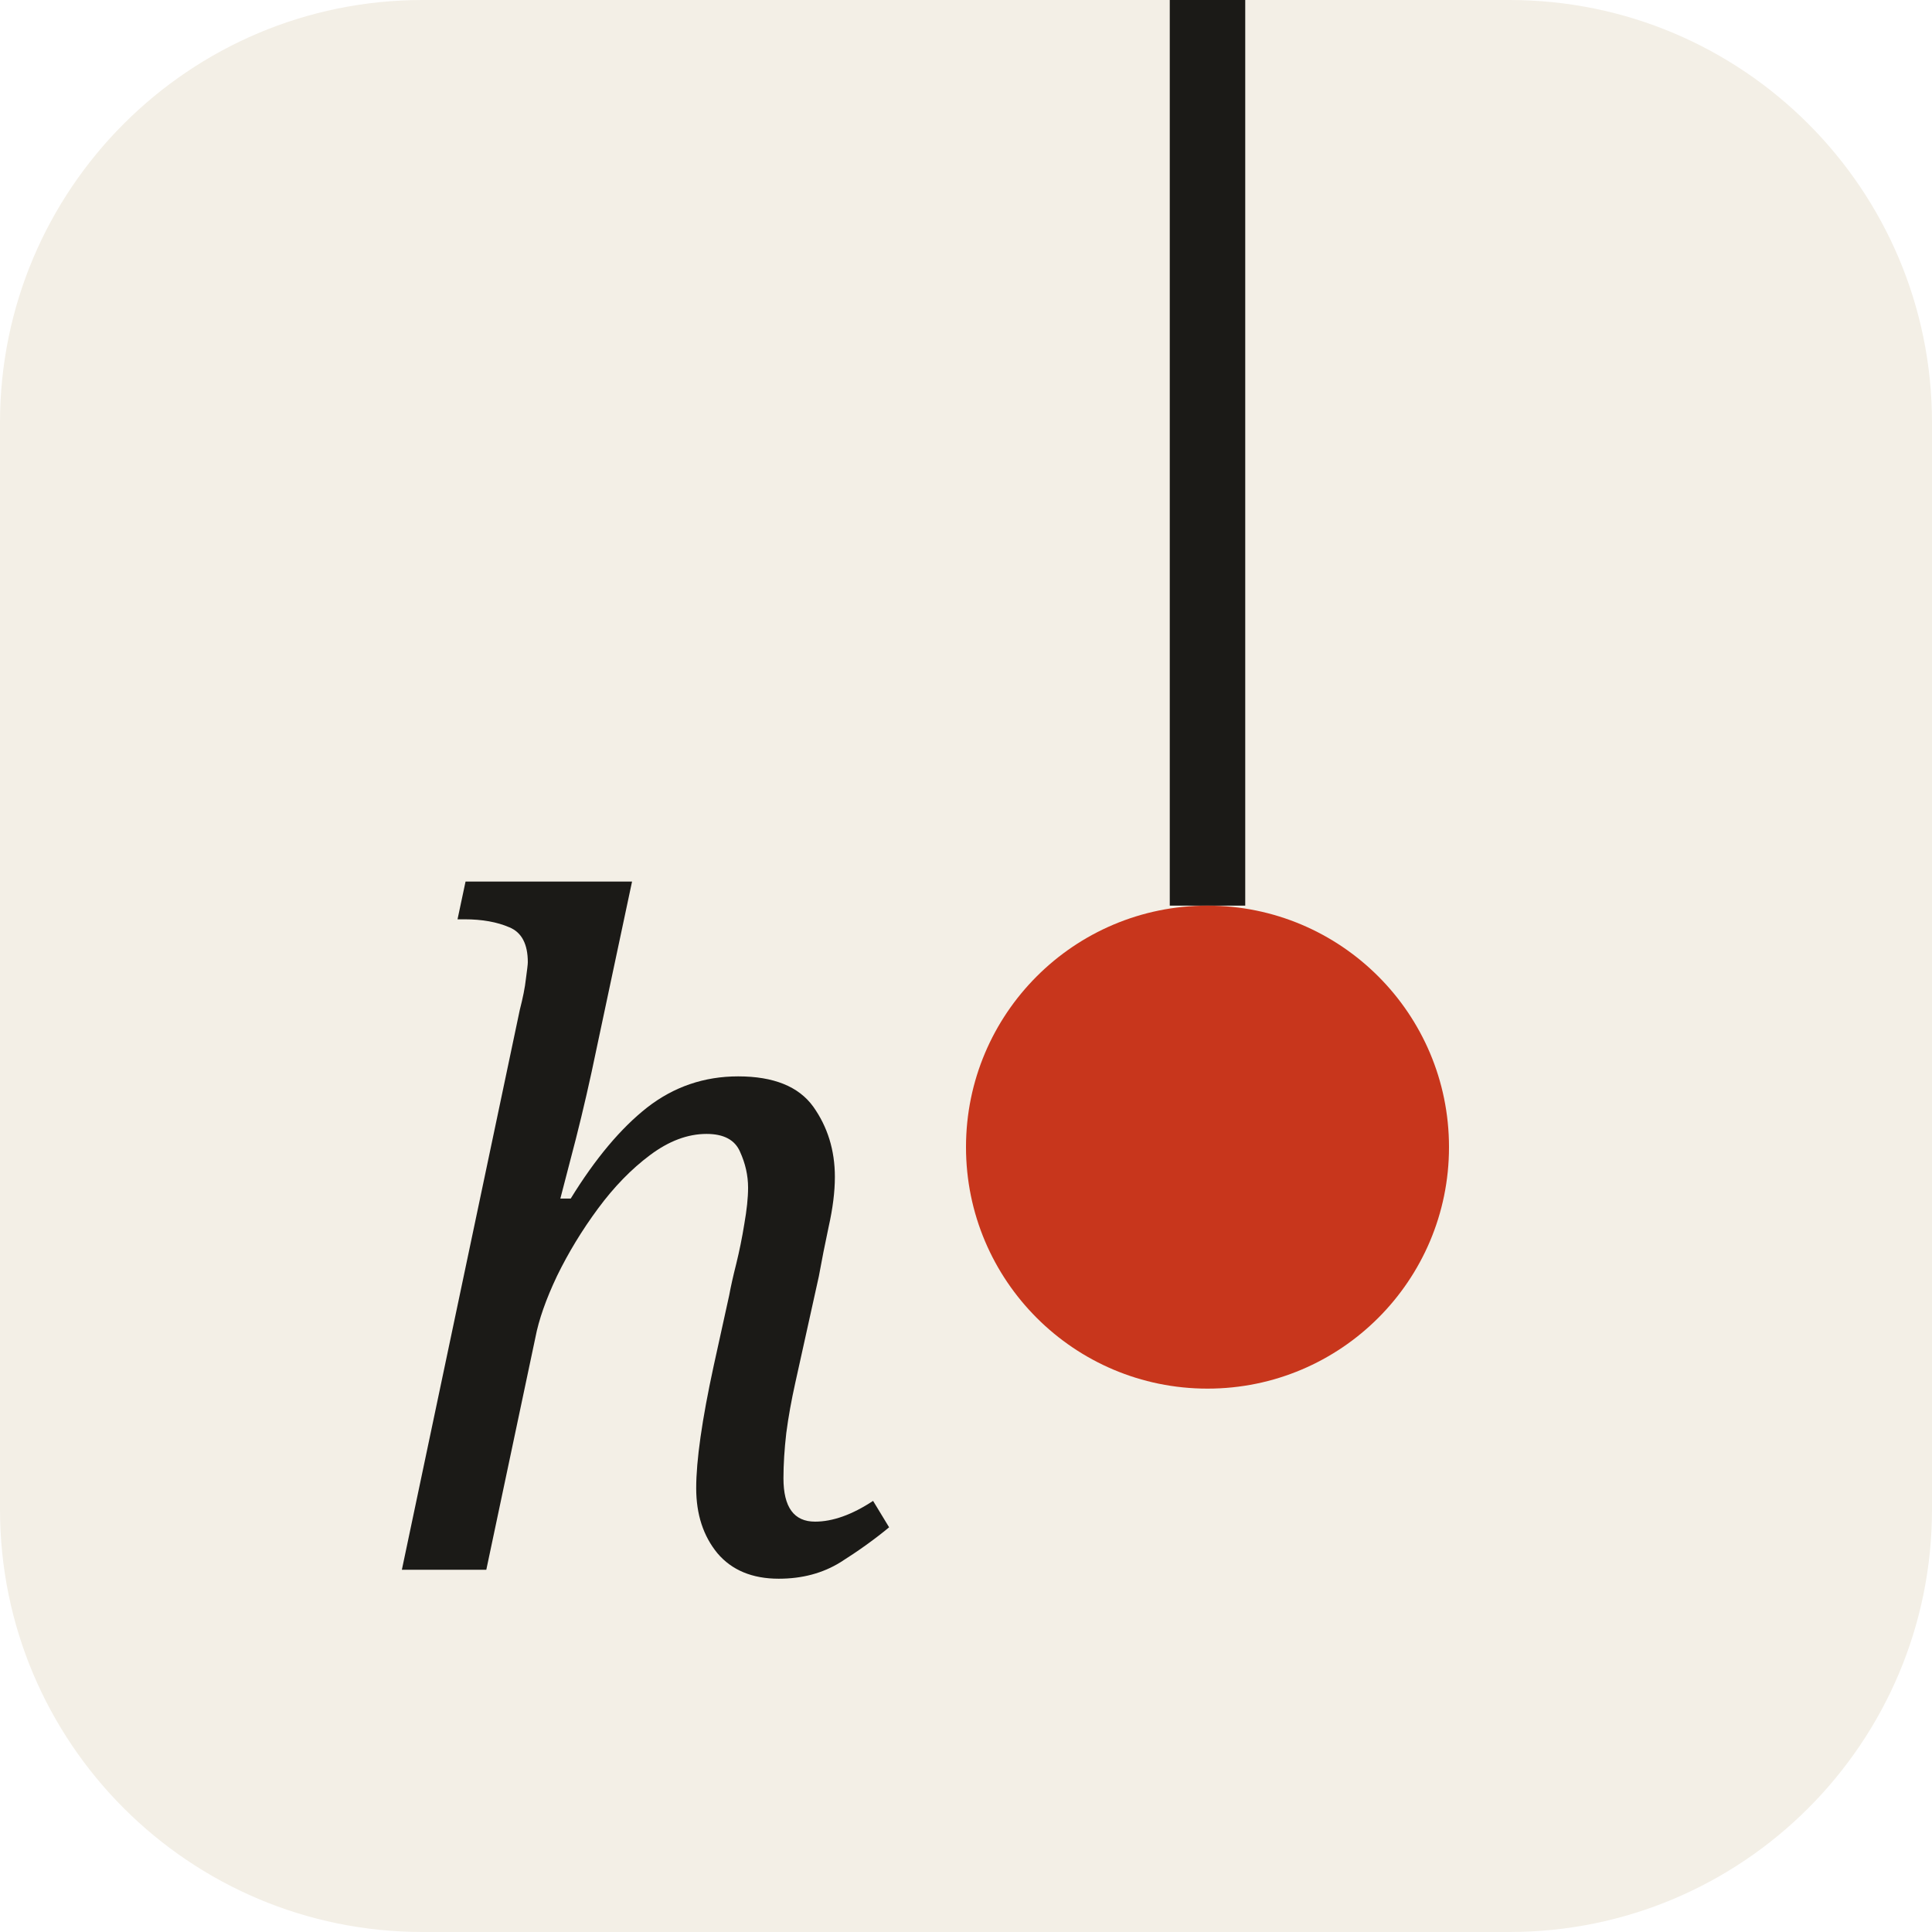
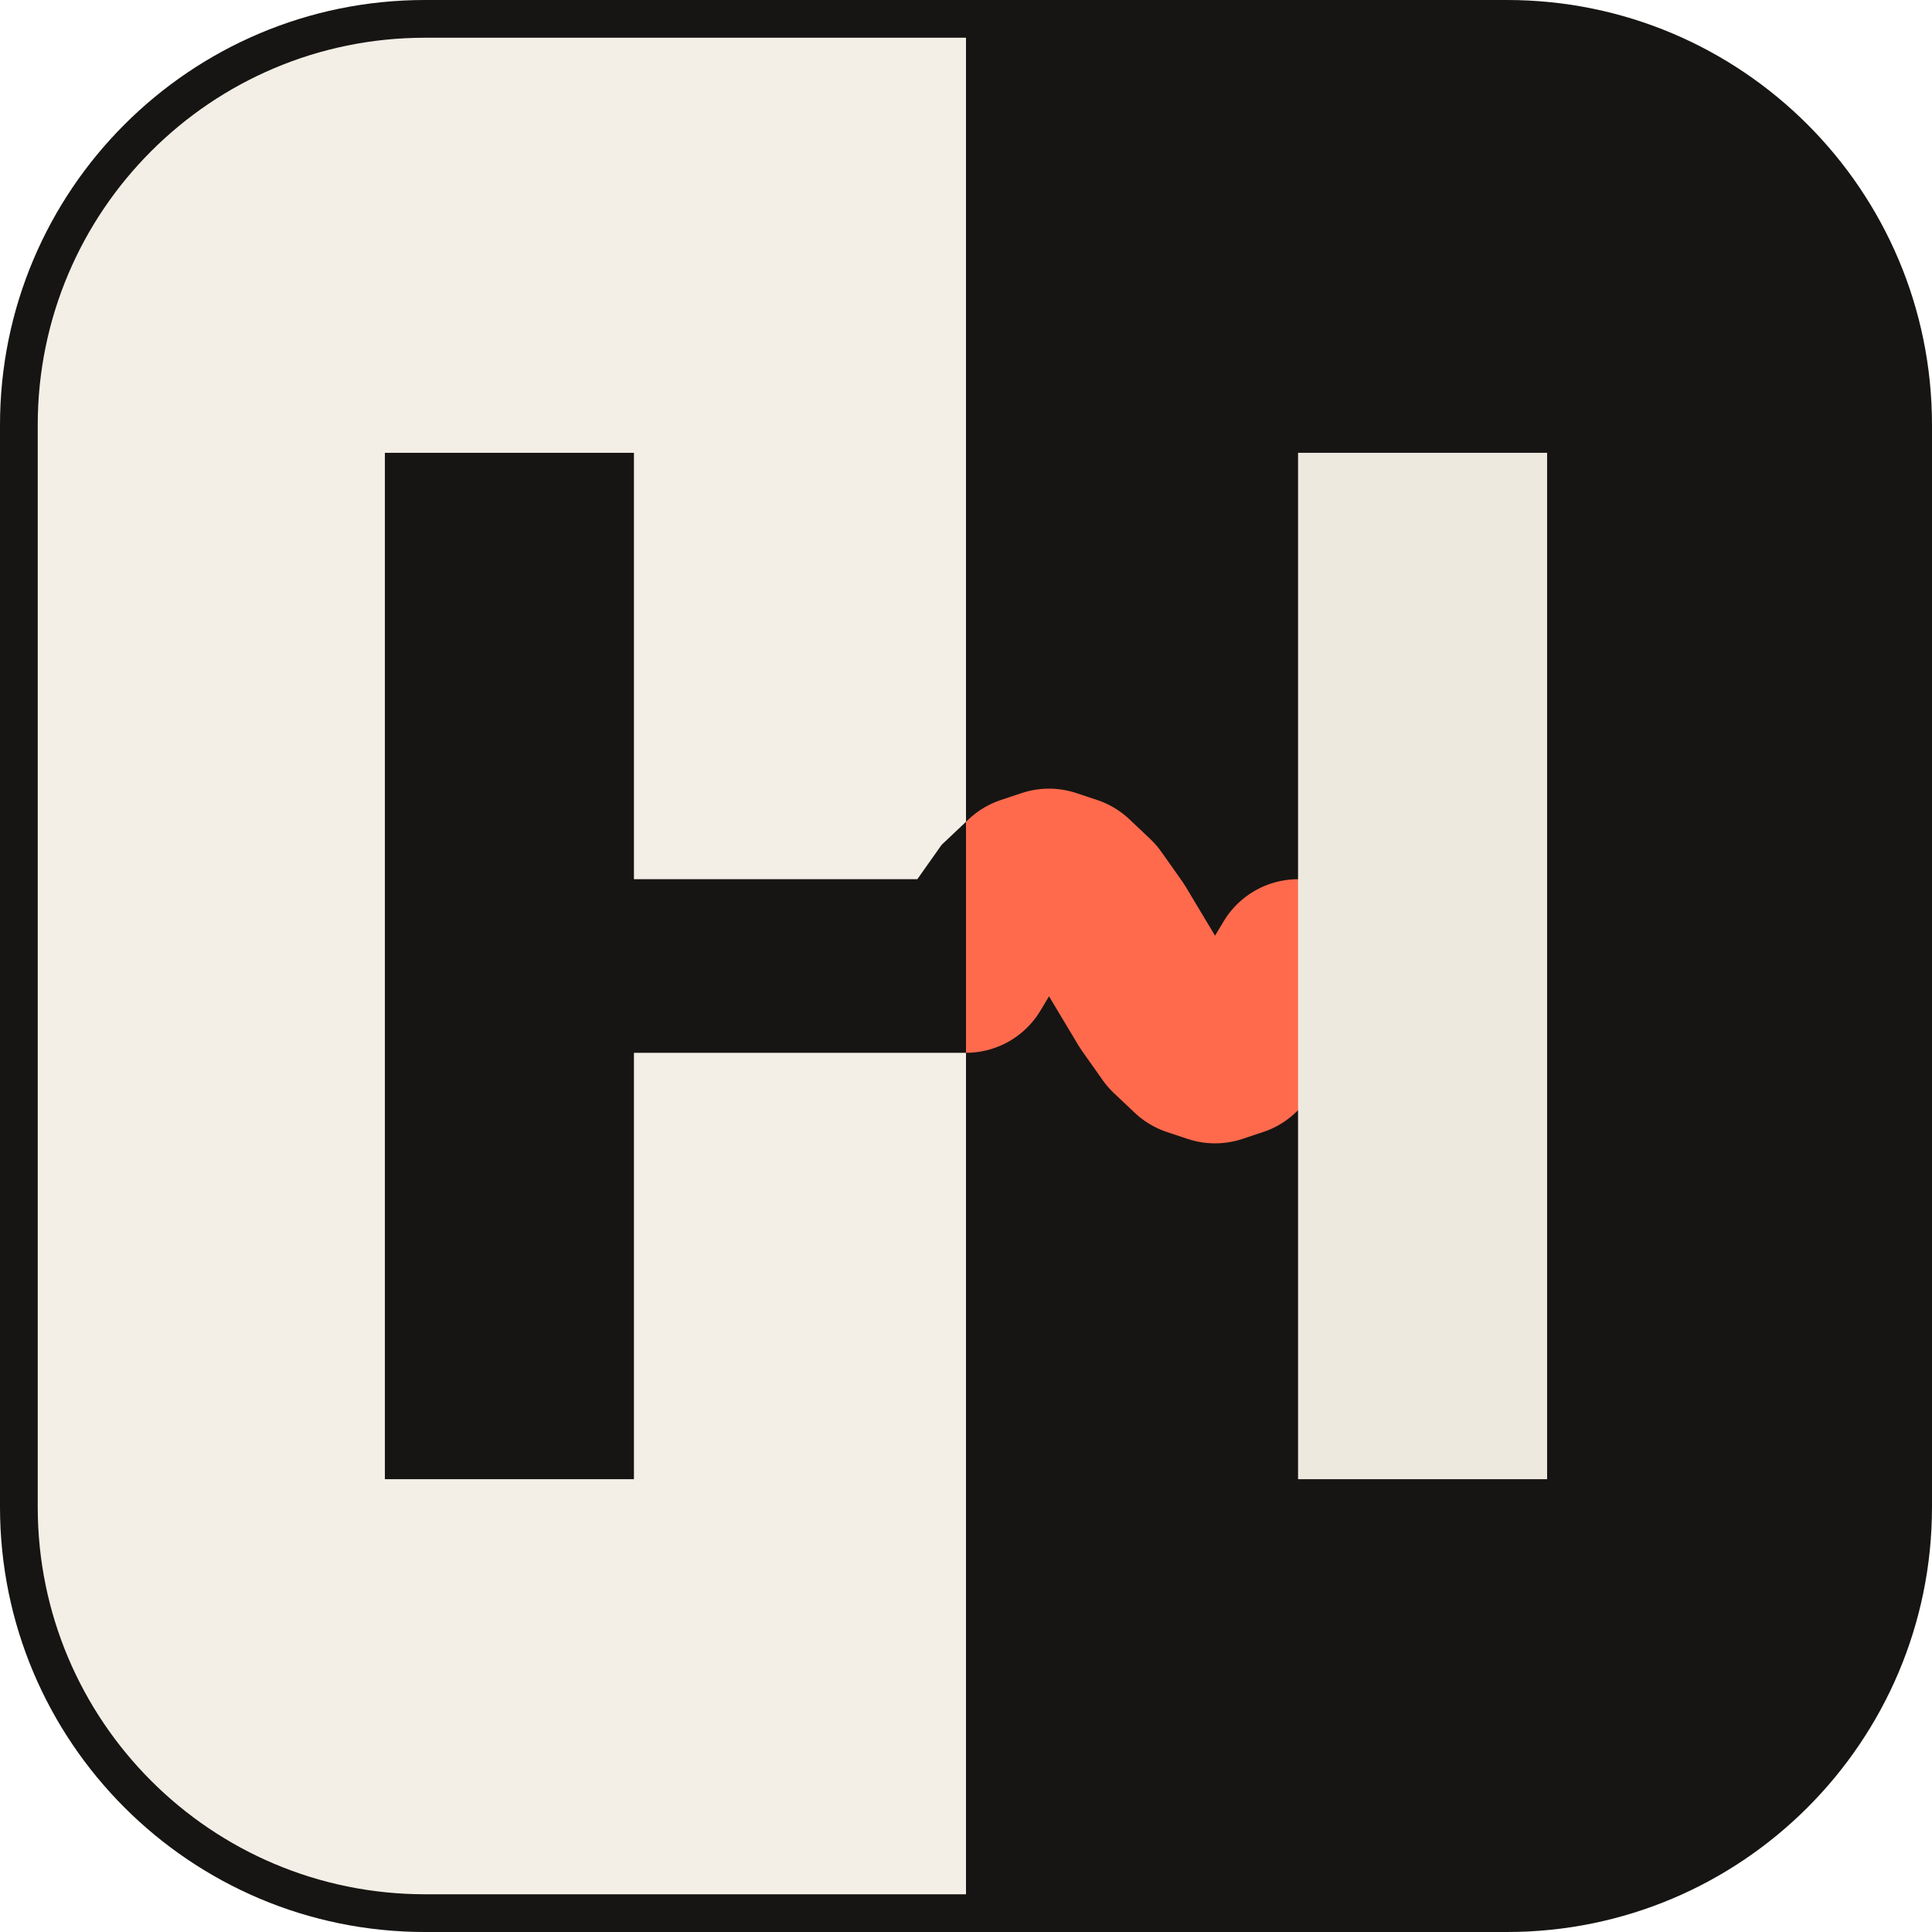
- <svg xmlns="http://www.w3.org/2000/svg" viewBox="0 0 64 64">
-   <rect width="64" height="64" rx="14" fill="#F3EFE6" />
-   <path d="M40 0v30" stroke="#1B1A17" stroke-width="2.5" />
-   <circle cx="40" cy="38" r="8" fill="#C8361C" />
-   <text x="12" y="52" font-family="Georgia,serif" font-style="italic" font-size="30" fill="#1B1A17">h</text>
+ <svg xmlns="http://www.w3.org/2000/svg" viewBox="0 0 512 512" width="512" height="512">
+   <defs>
+     <clipPath id="p">
+       <rect width="256" height="512" />
+     </clipPath>
+     <clipPath id="i">
+       <rect x="256" width="256" height="512" />
+     </clipPath>
+   </defs>
+   <style>.t{fill:#161513}.l{fill:#F3EFE6}.r{display:none}@media (prefers-color-scheme:dark){.t{fill:#F3EFE6}.l{display:none}.r{display:inline;fill:#161513}}</style>
+   <path class="t" d="M112.64,0H399.36A112.64,112.64 0 0 1 512,112.64V399.36A112.64,112.64 0 0 1 399.36,512H112.64A112.64,112.64 0 0 1 0,399.36V112.64A112.64,112.64 0 0 1 112.64,0Z" />
+   <path class="l" d="M256,10H112.64A102.64,102.64 0 0 0 10,112.64V399.36A102.64,102.64 0 0 0 112.64,502H256Z" />
+   <path class="r" d="M256,10H399.36A102.64,102.64 0 0 1 502,112.64V399.36A102.64,102.64 0 0 1 399.36,502H256Z" />
+   <path d="M162,256 256,256 261.5,246.82 267,239.03 272.5,233.83 278,232 283.5,233.83 289,239.03 294.5,246.82 300,256 305.5,265.18 311,272.97 316.5,278.17 322,280 327.5,278.17 333,272.97 338.5,265.18 344,256 350,256" fill="none" stroke="#161513" stroke-width="46" clip-path="url(#p)" />
+   <path d="M162,256 256,256 261.5,246.82 267,239.03 272.5,233.83 278,232 283.5,233.83 289,239.03 294.5,246.82 300,256 305.5,265.18 311,272.97 316.5,278.17 322,280 327.5,278.17 333,272.97 338.5,265.18 344,256 350,256" fill="none" stroke="#FF6A4D" stroke-width="46" stroke-linejoin="round" clip-path="url(#i)" />
+   <rect x="102" y="120" width="66" height="272" fill="#161513" />
+   <rect x="344" y="120" width="66" height="272" fill="#EEE9DF" />
</svg>
